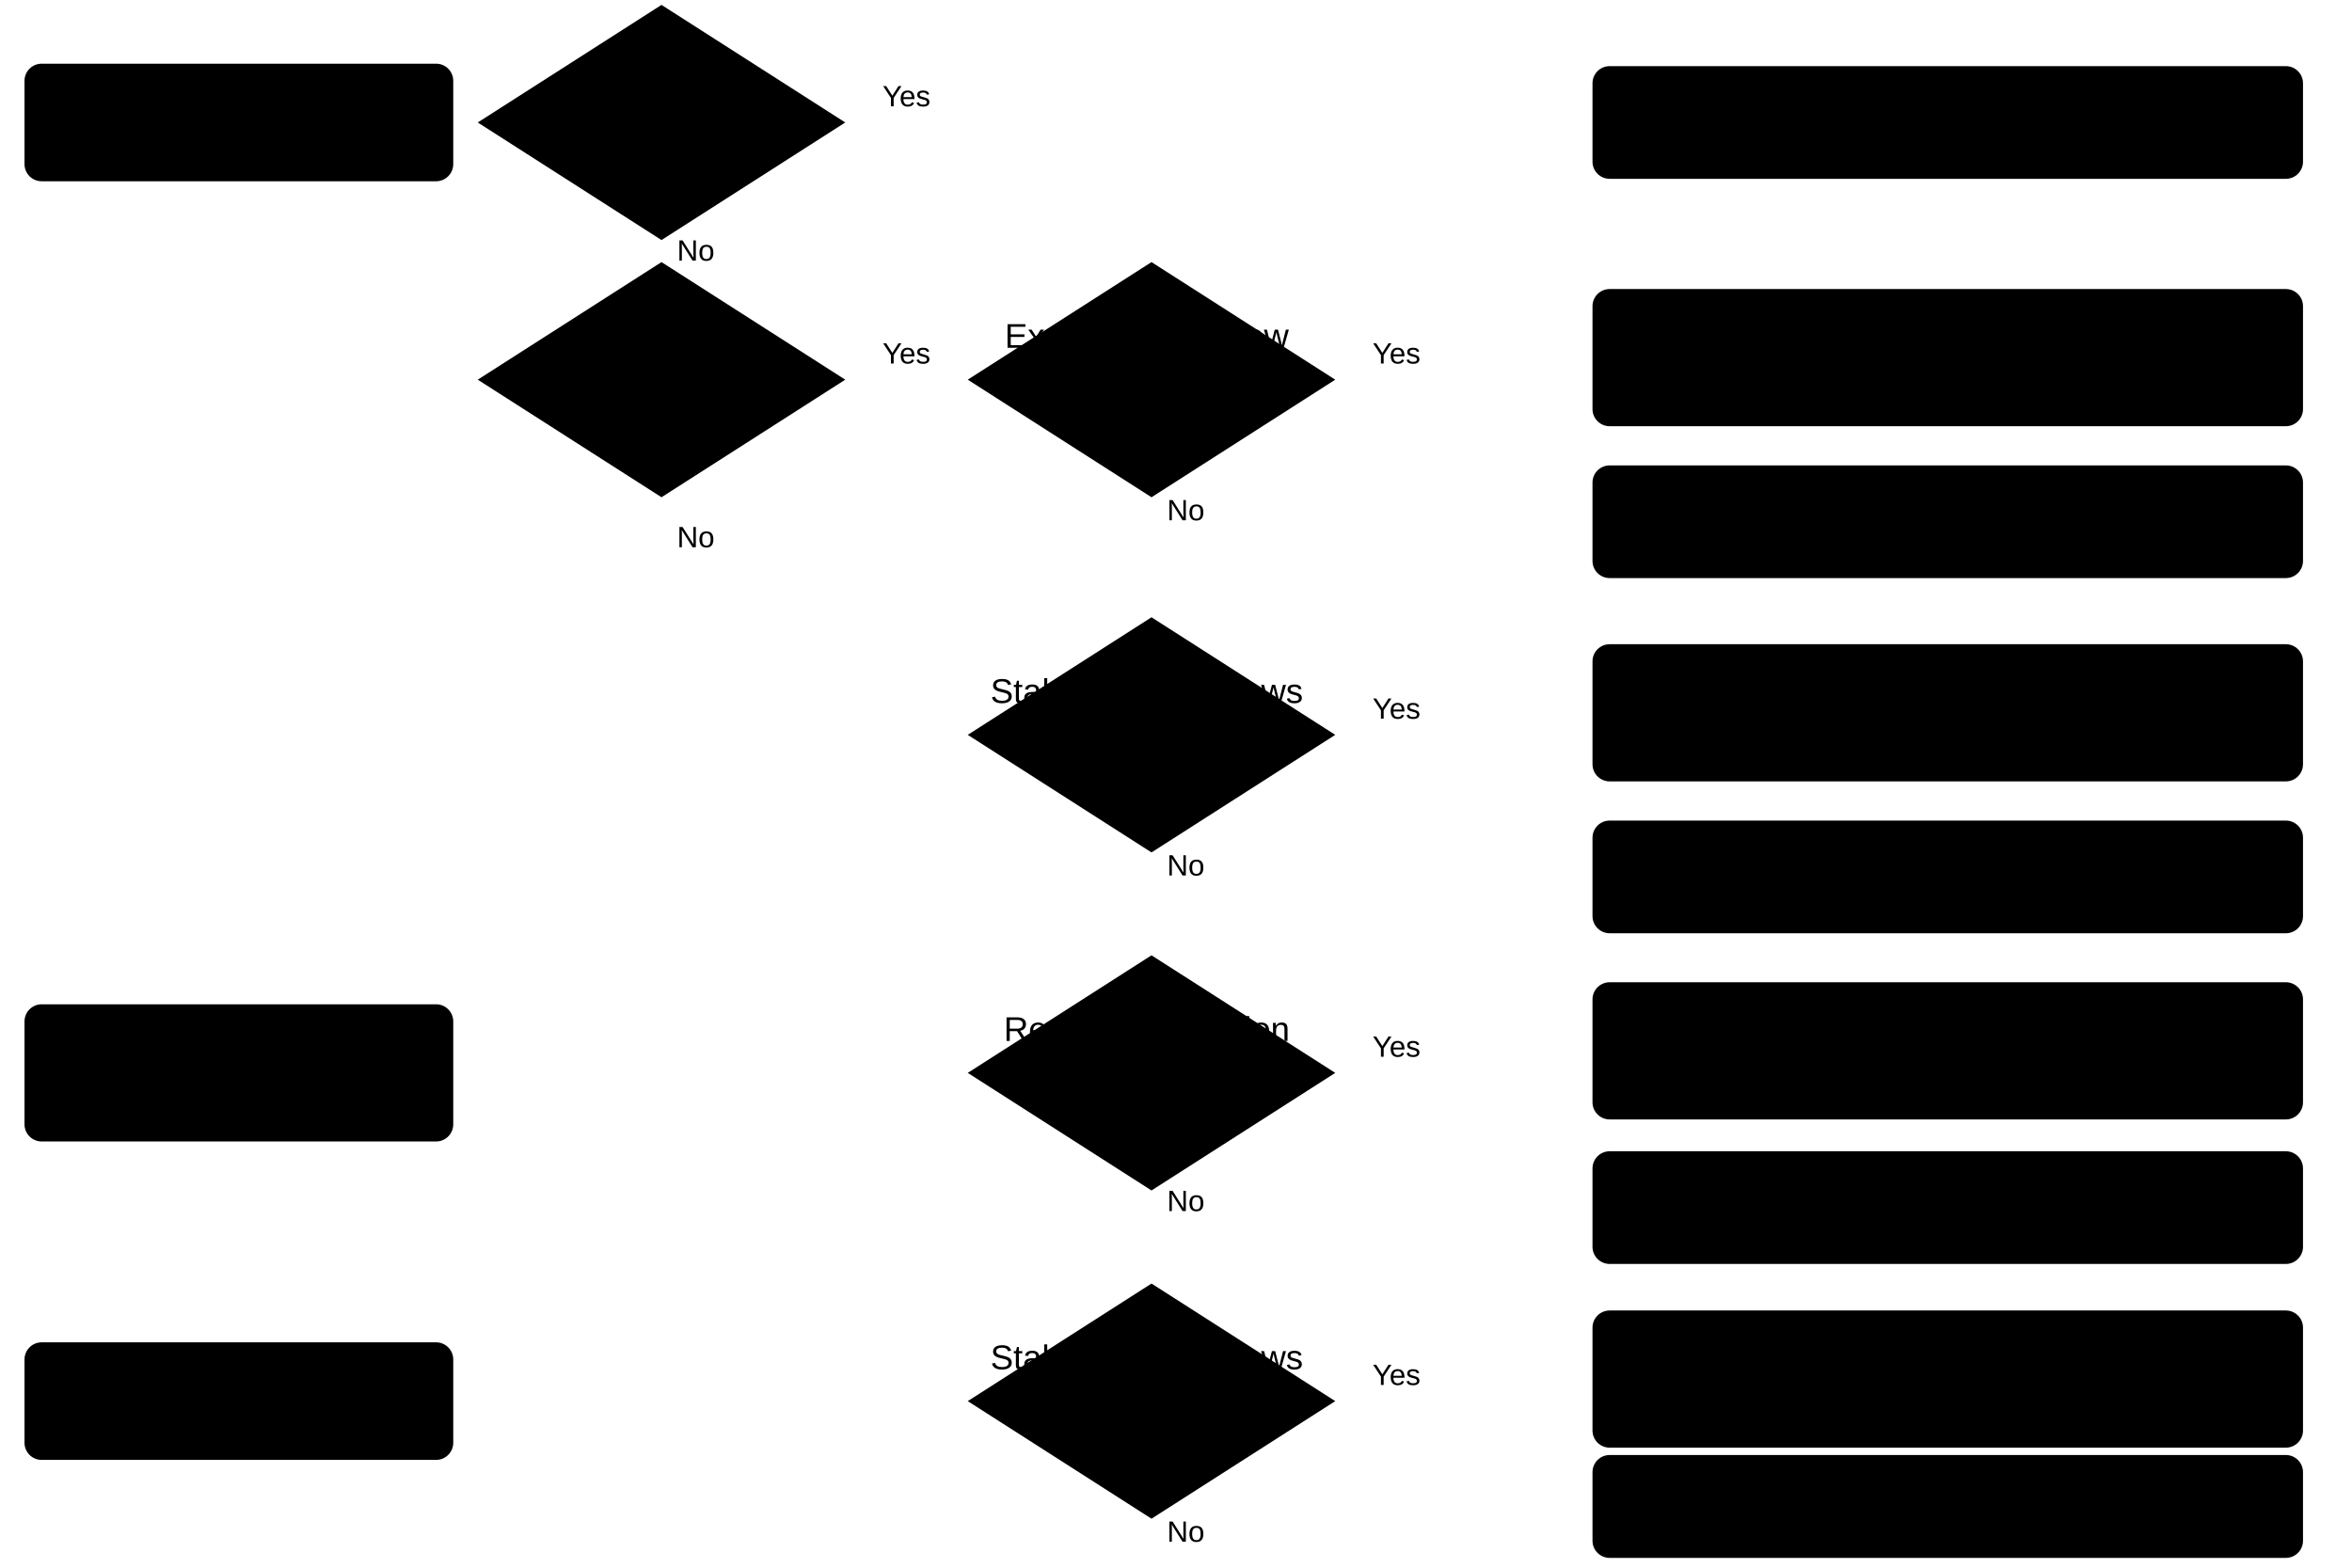
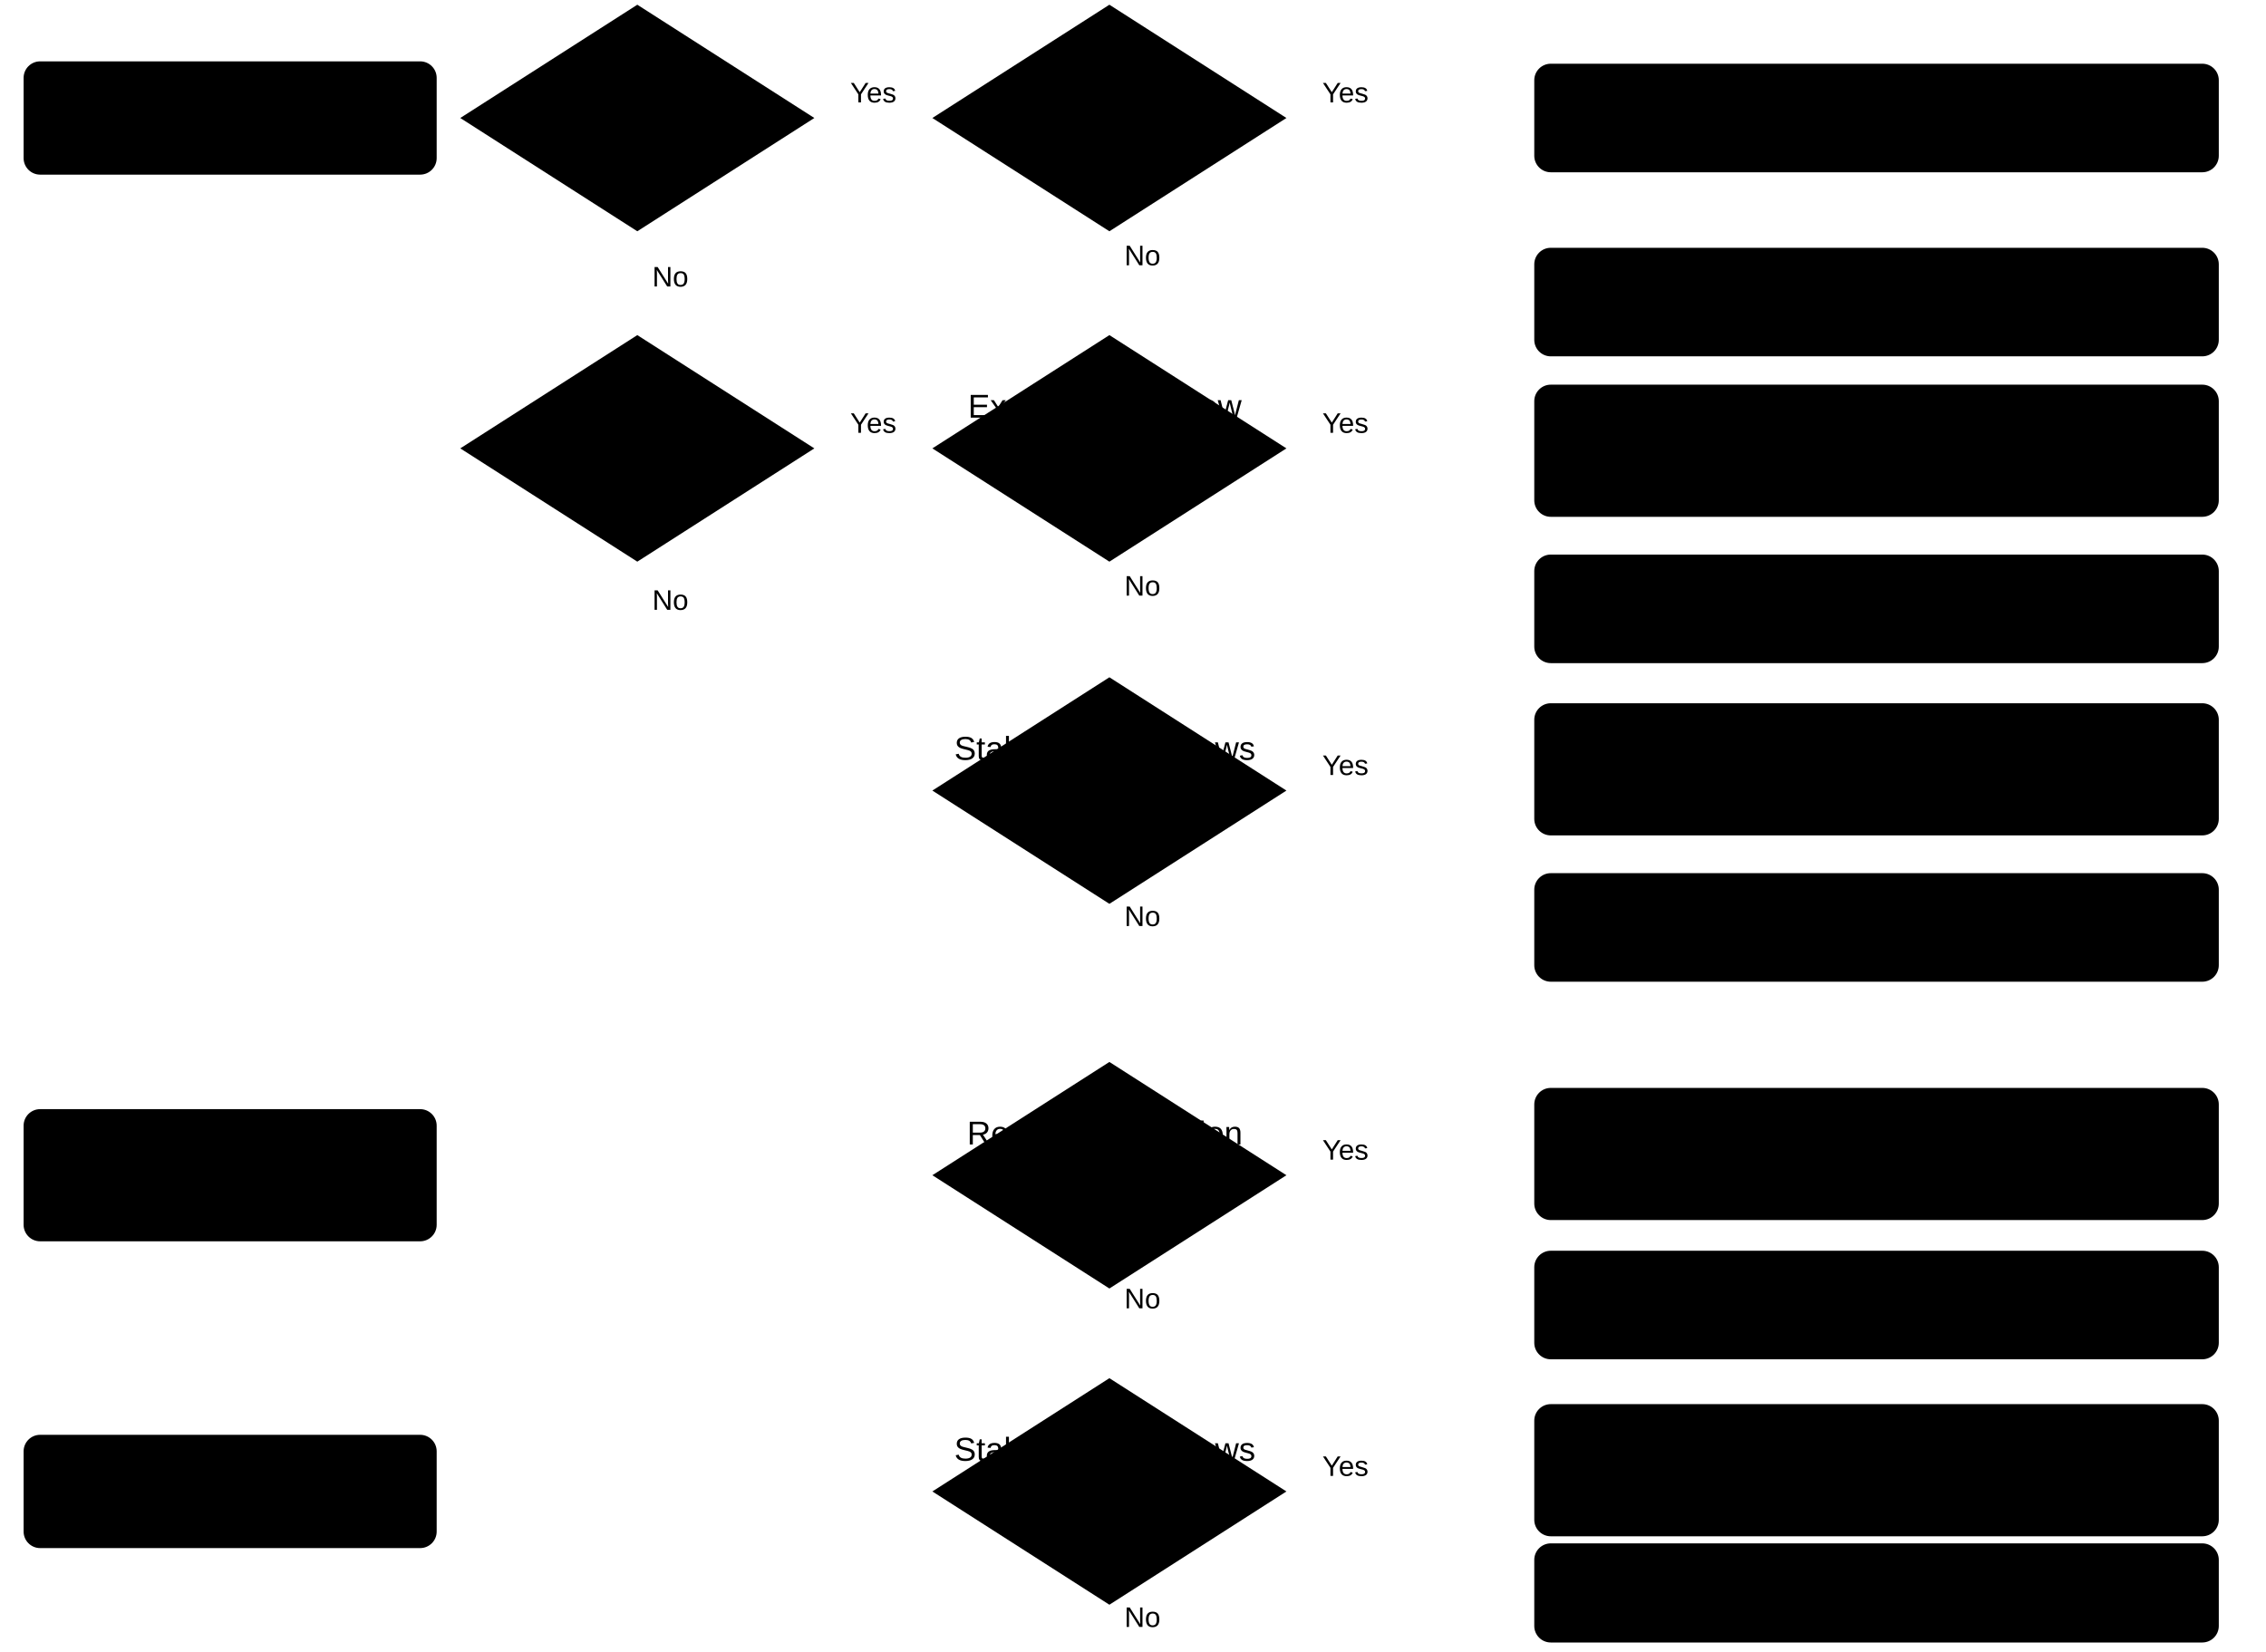
- <svg xmlns="http://www.w3.org/2000/svg" width="960" height="640" viewBox="0 0 960 640" role="img" aria-labelledby="title description">
+ <svg xmlns="http://www.w3.org/2000/svg" width="960" height="700" viewBox="0 0 960 700" role="img" aria-labelledby="title description">
  <defs>
    <marker id="arrow" markerWidth="8" markerHeight="8" refX="7" refY="4" orient="auto" markerUnits="strokeWidth">
      <path d="M0 0 8 4 0 8z" class="arrow-head" />
    </marker>
    <style>
      svg { color-scheme: light dark; font-family: Arial, Helvetica, sans-serif; }
      .entry { fill: light-dark(#dae8fc, #1e3a5f); stroke: light-dark(#6c8ebf, #8ab4f8); stroke-width: 2; }
      .decision { fill: light-dark(#f5f5f5, #2b2d31); stroke: light-dark(#666, #c5c7ca); stroke-width: 1.5; }
      .success { fill: light-dark(#d5e8d4, #1f4328); stroke: light-dark(#82b366, #88cf8c); stroke-width: 2; }
      .failure { fill: light-dark(#f8cecc, #572727); stroke: light-dark(#b85450, #ef8b87); stroke-width: 2; }
      .edge { fill: none; stroke: light-dark(#4d4d4d, #d4d4d4); stroke-width: 1.5; marker-end: url(#arrow); }
      .arrow-head { fill: context-stroke; }
      text { fill: light-dark(#1f2328, #f2f3f5); font-size: 14px; text-anchor: middle; dominant-baseline: middle; }
      .label { font-size: 12px; paint-order: stroke; stroke: light-dark(#fff, #1b1b1b); stroke-width: 4px; stroke-linejoin: round; }
    </style>
  </defs>
  <rect class="entry" x="10" y="26" width="175" height="48" rx="7" />
  <text x="97.5" y="50">Tenant metadata request</text>
  <polygon class="decision" points="270,2 345,50 270,98 195,50" />
  <text x="270" y="42">
    <tspan x="270">Tenant view</tspan>
    <tspan x="270" dy="17">published?</tspan>
  </text>
  <path class="edge" d="M185 50h10" />
+   <polygon class="decision" points="470,2 545,50 470,98 395,50" />
+   <text x="470" y="42">
+     <tspan x="470">Tenant view</tspan>
+     <tspan x="470" dy="17">available?</tspan>
+   </text>
+   <path class="edge" d="M345 50h50" />
+   <text class="label" x="370" y="40">Yes</text>
  <rect class="success" x="650" y="27" width="290" height="46" rx="7" />
  <text x="795" y="42">
    <tspan x="795">Use only the complete</tspan>
    <tspan x="795" dy="17">system-instance view</tspan>
  </text>
-   <path class="edge" d="M345 50h305" />
-   <text class="label" x="370" y="40">Yes</text>
-   <polygon class="decision" points="270,107 345,155 270,203 195,155" />
-   <text x="270" y="147">
+   <path class="edge" d="M545 50h105" />
+   <text class="label" x="570" y="40">Yes</text>
+   <rect class="failure" x="650" y="105" width="290" height="46" rx="7" />
+   <text x="795" y="128">Report tenant view unavailable</text>
+   <path class="edge" d="M470 98v30h180" />
+   <text class="label" x="484" y="109">No</text>
+   <polygon class="decision" points="270,142 345,190 270,238 195,190" />
+   <text x="270" y="182">
    <tspan x="270">Tenant version</tspan>
    <tspan x="270" dy="17">known?</tspan>
  </text>
-   <path class="edge" d="M270 98v9" />
-   <text class="label" x="284" y="103">No</text>
-   <polygon class="decision" points="470,107 545,155 470,203 395,155" />
-   <text x="470" y="138">
+   <path class="edge" d="M270 98v44" />
+   <text class="label" x="284" y="118">No</text>
+   <polygon class="decision" points="470,142 545,190 470,238 395,190" />
+   <text x="470" y="173">
    <tspan x="470">Exact version view</tspan>
    <tspan x="470" dy="17">available?</tspan>
  </text>
-   <path class="edge" d="M345 155h50" />
-   <text class="label" x="370" y="145">Yes</text>
-   <rect class="success" x="650" y="118" width="290" height="56" rx="7" />
-   <text x="795" y="137">
+   <path class="edge" d="M345 190h50" />
+   <text class="label" x="370" y="180">Yes</text>
+   <rect class="success" x="650" y="163" width="290" height="56" rx="7" />
+   <text x="795" y="182">
    <tspan x="795">Resolve each ORD ID from exact</tspan>
    <tspan x="795" dy="17">system-version, then system-type</tspan>
  </text>
-   <path class="edge" d="M545 155h105" />
-   <text class="label" x="570" y="145">Yes</text>
-   <rect class="failure" x="650" y="190" width="290" height="46" rx="7" />
-   <text x="795" y="213">Report version view unavailable</text>
-   <path class="edge" d="M470 203v10h180" />
-   <text class="label" x="484" y="209">No</text>
-   <polygon class="decision" points="470,252 545,300 470,348 395,300" />
-   <text x="470" y="283">
+   <path class="edge" d="M545 190h105" />
+   <text class="label" x="570" y="180">Yes</text>
+   <rect class="failure" x="650" y="235" width="290" height="46" rx="7" />
+   <text x="795" y="258">Report version view unavailable</text>
+   <path class="edge" d="M470 238v20h180" />
+   <text class="label" x="484" y="249">No</text>
+   <polygon class="decision" points="470,287 545,335 470,383 395,335" />
+   <text x="470" y="318">
    <tspan x="470">Stable version views</tspan>
    <tspan x="470" dy="17">available?</tspan>
  </text>
-   <path class="edge" d="M270 203v97h125" />
-   <text class="label" x="284" y="220">No</text>
-   <rect class="success" x="650" y="263" width="290" height="56" rx="7" />
-   <text x="795" y="282">
+   <path class="edge" d="M270 238v97h125" />
+   <text class="label" x="284" y="255">No</text>
+   <rect class="success" x="650" y="298" width="290" height="56" rx="7" />
+   <text x="795" y="317">
    <tspan x="795">Resolve each ORD ID from latest</tspan>
    <tspan x="795" dy="17">system-version, then system-type</tspan>
  </text>
-   <path class="edge" d="M545 300h105" />
-   <text class="label" x="570" y="290">Yes</text>
-   <rect class="success" x="650" y="335" width="290" height="46" rx="7" />
-   <text x="795" y="358">Use system-type alone</text>
-   <path class="edge" d="M470 348v10h180" />
-   <text class="label" x="484" y="354">No</text>
-   <rect class="entry" x="10" y="410" width="175" height="56" rx="7" />
-   <text x="97.5" y="429">
+   <path class="edge" d="M545 335h105" />
+   <text class="label" x="570" y="325">Yes</text>
+   <rect class="success" x="650" y="370" width="290" height="46" rx="7" />
+   <text x="795" y="393">Use system-type alone</text>
+   <path class="edge" d="M470 383v10h180" />
+   <text class="label" x="484" y="389">No</text>
+   <rect class="entry" x="10" y="470" width="175" height="56" rx="7" />
+   <text x="97.5" y="489">
    <tspan x="97.5">Specific system-version</tspan>
    <tspan x="97.5" dy="17">metadata request</tspan>
  </text>
-   <polygon class="decision" points="470,390 545,438 470,486 395,438" />
-   <text x="470" y="421">
+   <polygon class="decision" points="470,450 545,498 470,546 395,498" />
+   <text x="470" y="481">
    <tspan x="470">Requested version</tspan>
    <tspan x="470" dy="17">view available?</tspan>
  </text>
-   <path class="edge" d="M185 438h210" />
-   <rect class="success" x="650" y="401" width="290" height="56" rx="7" />
-   <text x="795" y="420">
+   <path class="edge" d="M185 498h210" />
+   <rect class="success" x="650" y="461" width="290" height="56" rx="7" />
+   <text x="795" y="480">
    <tspan x="795">Resolve each ORD ID from exact</tspan>
    <tspan x="795" dy="17">system-version, then system-type</tspan>
  </text>
-   <path class="edge" d="M545 438h105" />
-   <text class="label" x="570" y="428">Yes</text>
-   <rect class="failure" x="650" y="470" width="290" height="46" rx="7" />
-   <text x="795" y="493">Report version view unavailable</text>
-   <path class="edge" d="M470 486v7h180" />
-   <text class="label" x="484" y="491">No</text>
-   <rect class="entry" x="10" y="548" width="175" height="48" rx="7" />
-   <text x="97.5" y="564">
+   <path class="edge" d="M545 498h105" />
+   <text class="label" x="570" y="488">Yes</text>
+   <rect class="failure" x="650" y="530" width="290" height="46" rx="7" />
+   <text x="795" y="553">Report version view unavailable</text>
+   <path class="edge" d="M470 546v7h180" />
+   <text class="label" x="484" y="551">No</text>
+   <rect class="entry" x="10" y="608" width="175" height="48" rx="7" />
+   <text x="97.5" y="624">
    <tspan x="97.5">System-type metadata</tspan>
    <tspan x="97.5" dy="17">request</tspan>
  </text>
-   <polygon class="decision" points="470,524 545,572 470,620 395,572" />
-   <text x="470" y="555">
+   <polygon class="decision" points="470,584 545,632 470,680 395,632" />
+   <text x="470" y="615">
    <tspan x="470">Stable version views</tspan>
    <tspan x="470" dy="17">available?</tspan>
  </text>
-   <path class="edge" d="M185 572h210" />
-   <rect class="success" x="650" y="535" width="290" height="56" rx="7" />
-   <text x="795" y="554">
+   <path class="edge" d="M185 632h210" />
+   <rect class="success" x="650" y="595" width="290" height="56" rx="7" />
+   <text x="795" y="614">
    <tspan x="795">Resolve each ORD ID from latest</tspan>
    <tspan x="795" dy="17">system-version, then system-type</tspan>
  </text>
-   <path class="edge" d="M545 572h105" />
-   <text class="label" x="570" y="562">Yes</text>
-   <rect class="success" x="650" y="594" width="290" height="42" rx="7" />
-   <text x="795" y="615">Use system-type alone</text>
-   <path class="edge" d="M470 620v8h180" />
-   <text class="label" x="484" y="626">No</text>
+   <path class="edge" d="M545 632h105" />
+   <text class="label" x="570" y="622">Yes</text>
+   <rect class="success" x="650" y="654" width="290" height="42" rx="7" />
+   <text x="795" y="675">Use system-type alone</text>
+   <path class="edge" d="M470 680v8h180" />
+   <text class="label" x="484" y="686">No</text>
</svg>
